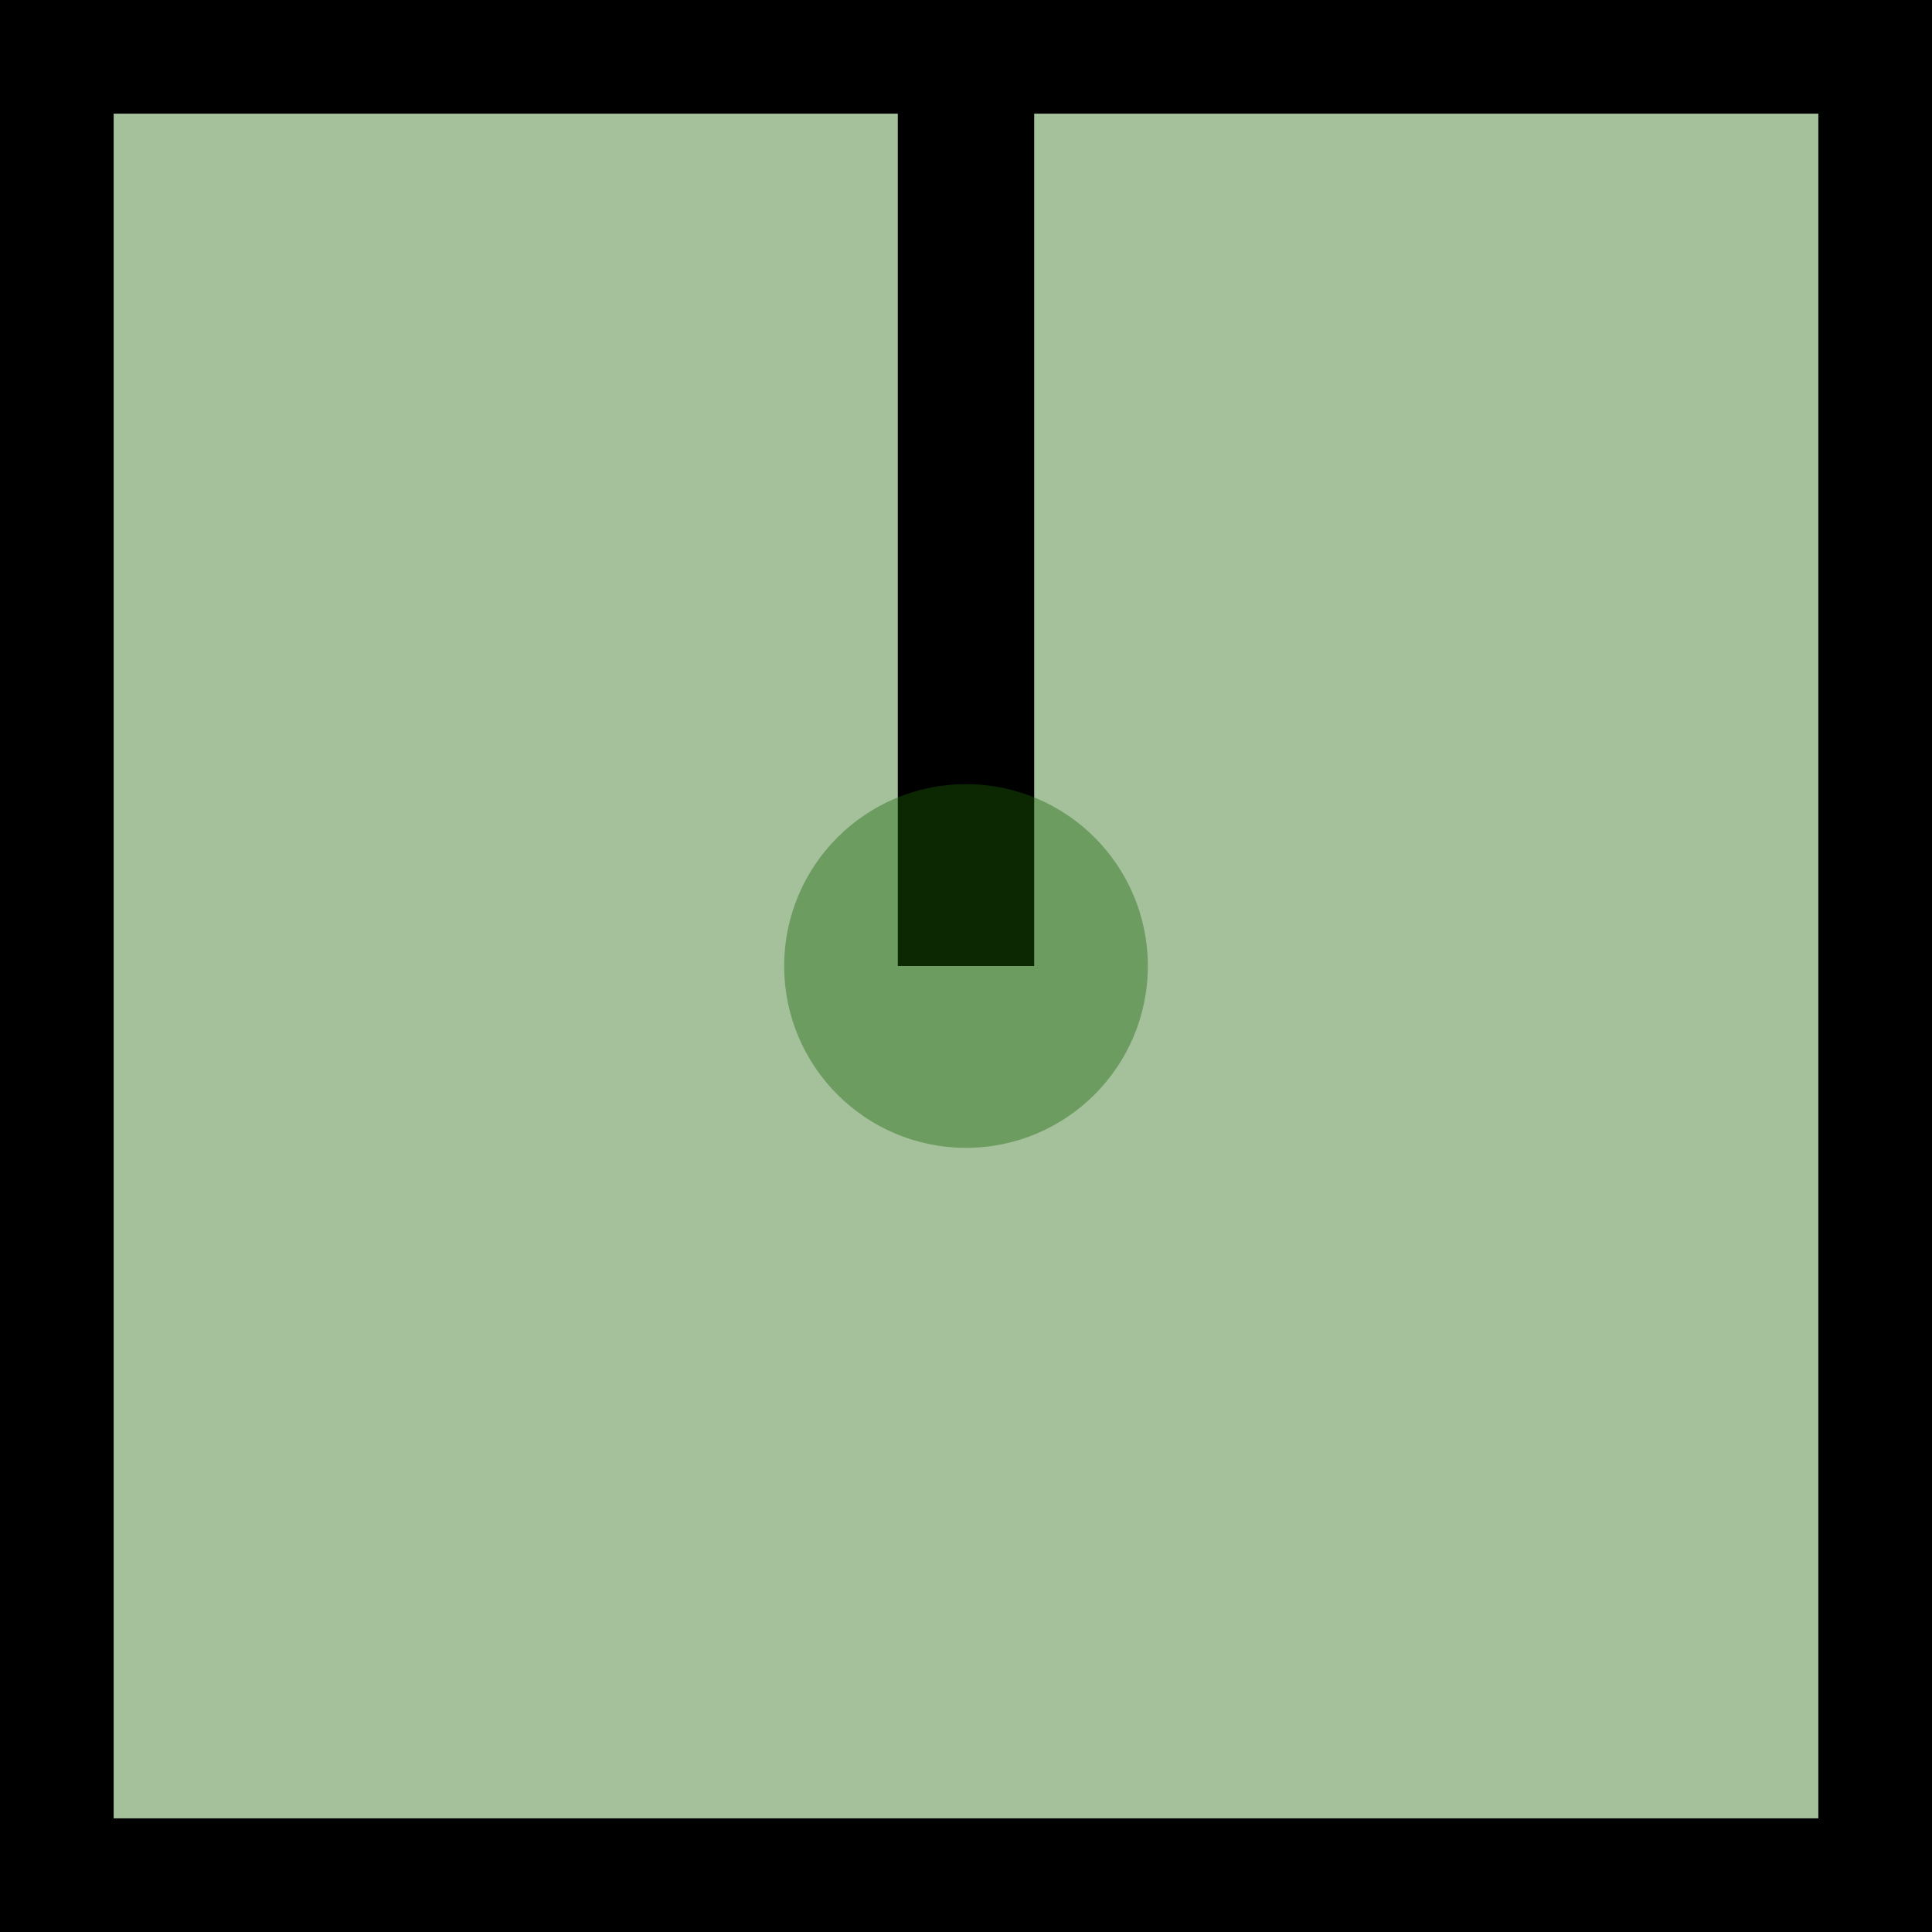
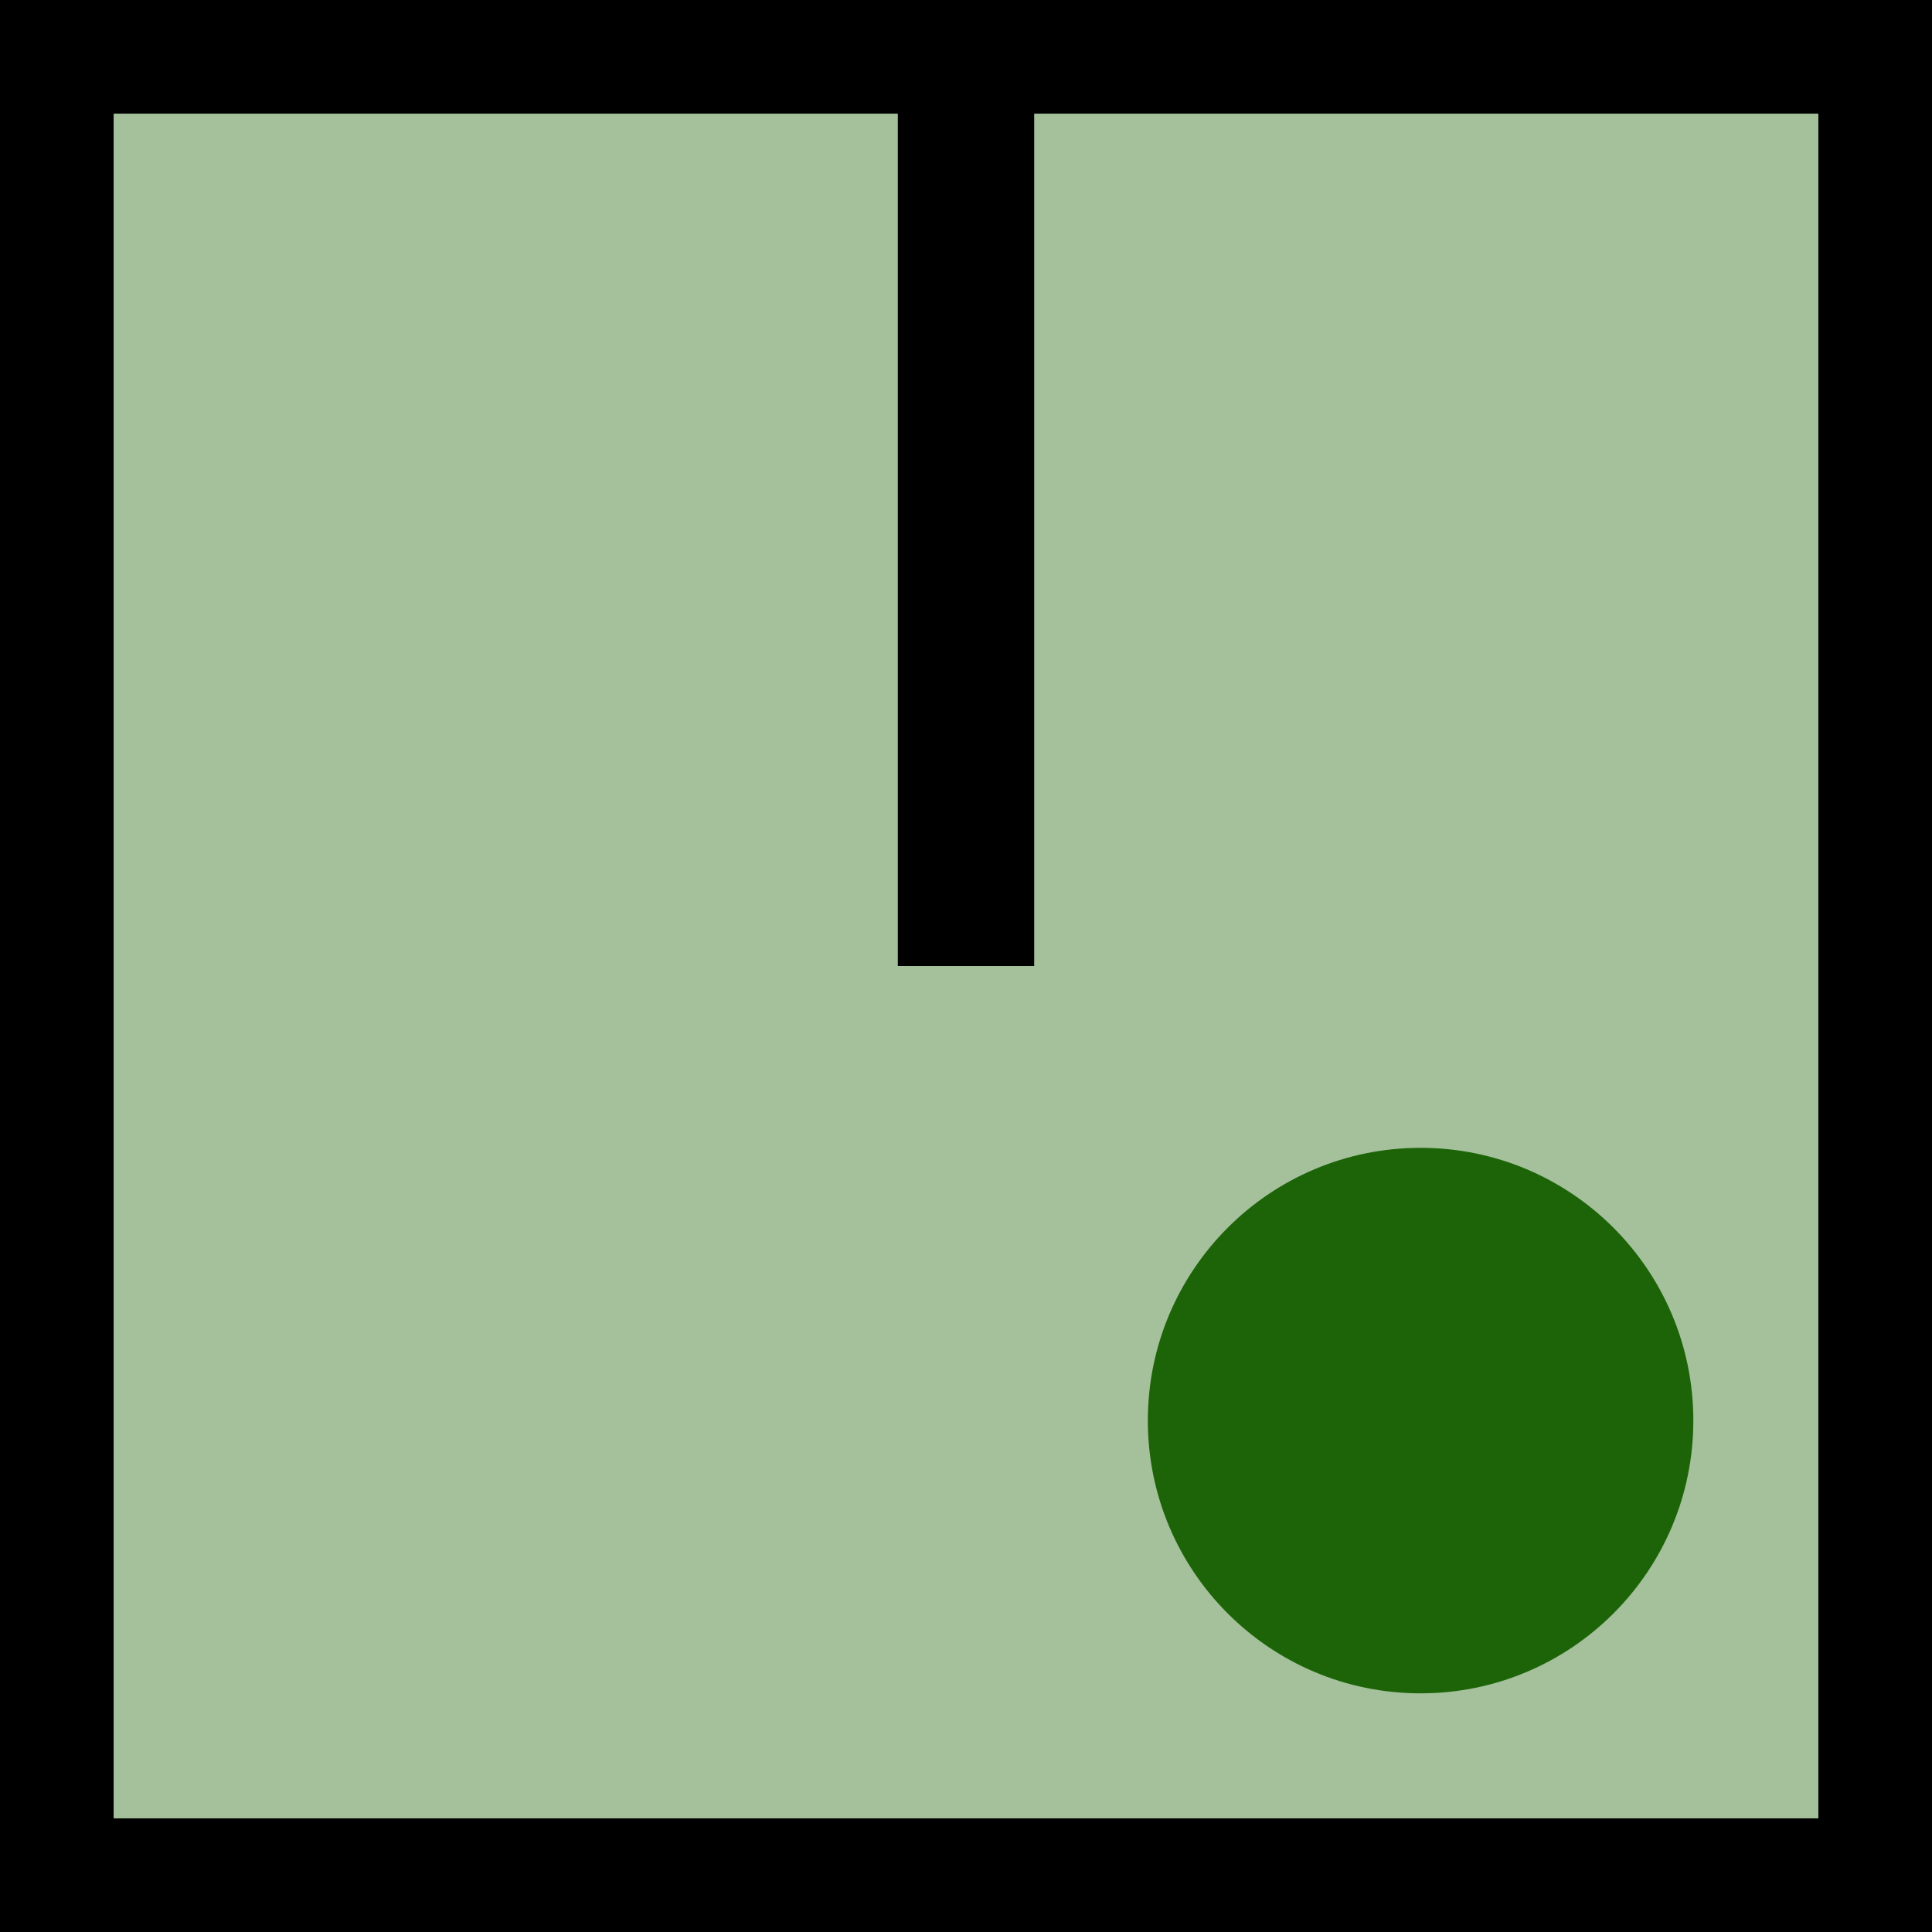
<svg xmlns="http://www.w3.org/2000/svg" viewBox="1.375 1.375 21.25 21.25">
  <rect x="2" y="2" width="20" height="20" fill="rgba(29, 100, 8, 0.4)" stroke="black" stroke-width="1.25" />
  <line x1="12" y1="12" x2="12" y2="2" stroke="black" stroke-width="1.5" />
-   <circle cx="12" cy="12" r="2" fill="rgba(29, 100, 8, 0.4)" />
+   <circle cx="17" cy="17" r="3" fill="rgb(29, 100, 8)" />
</svg>
